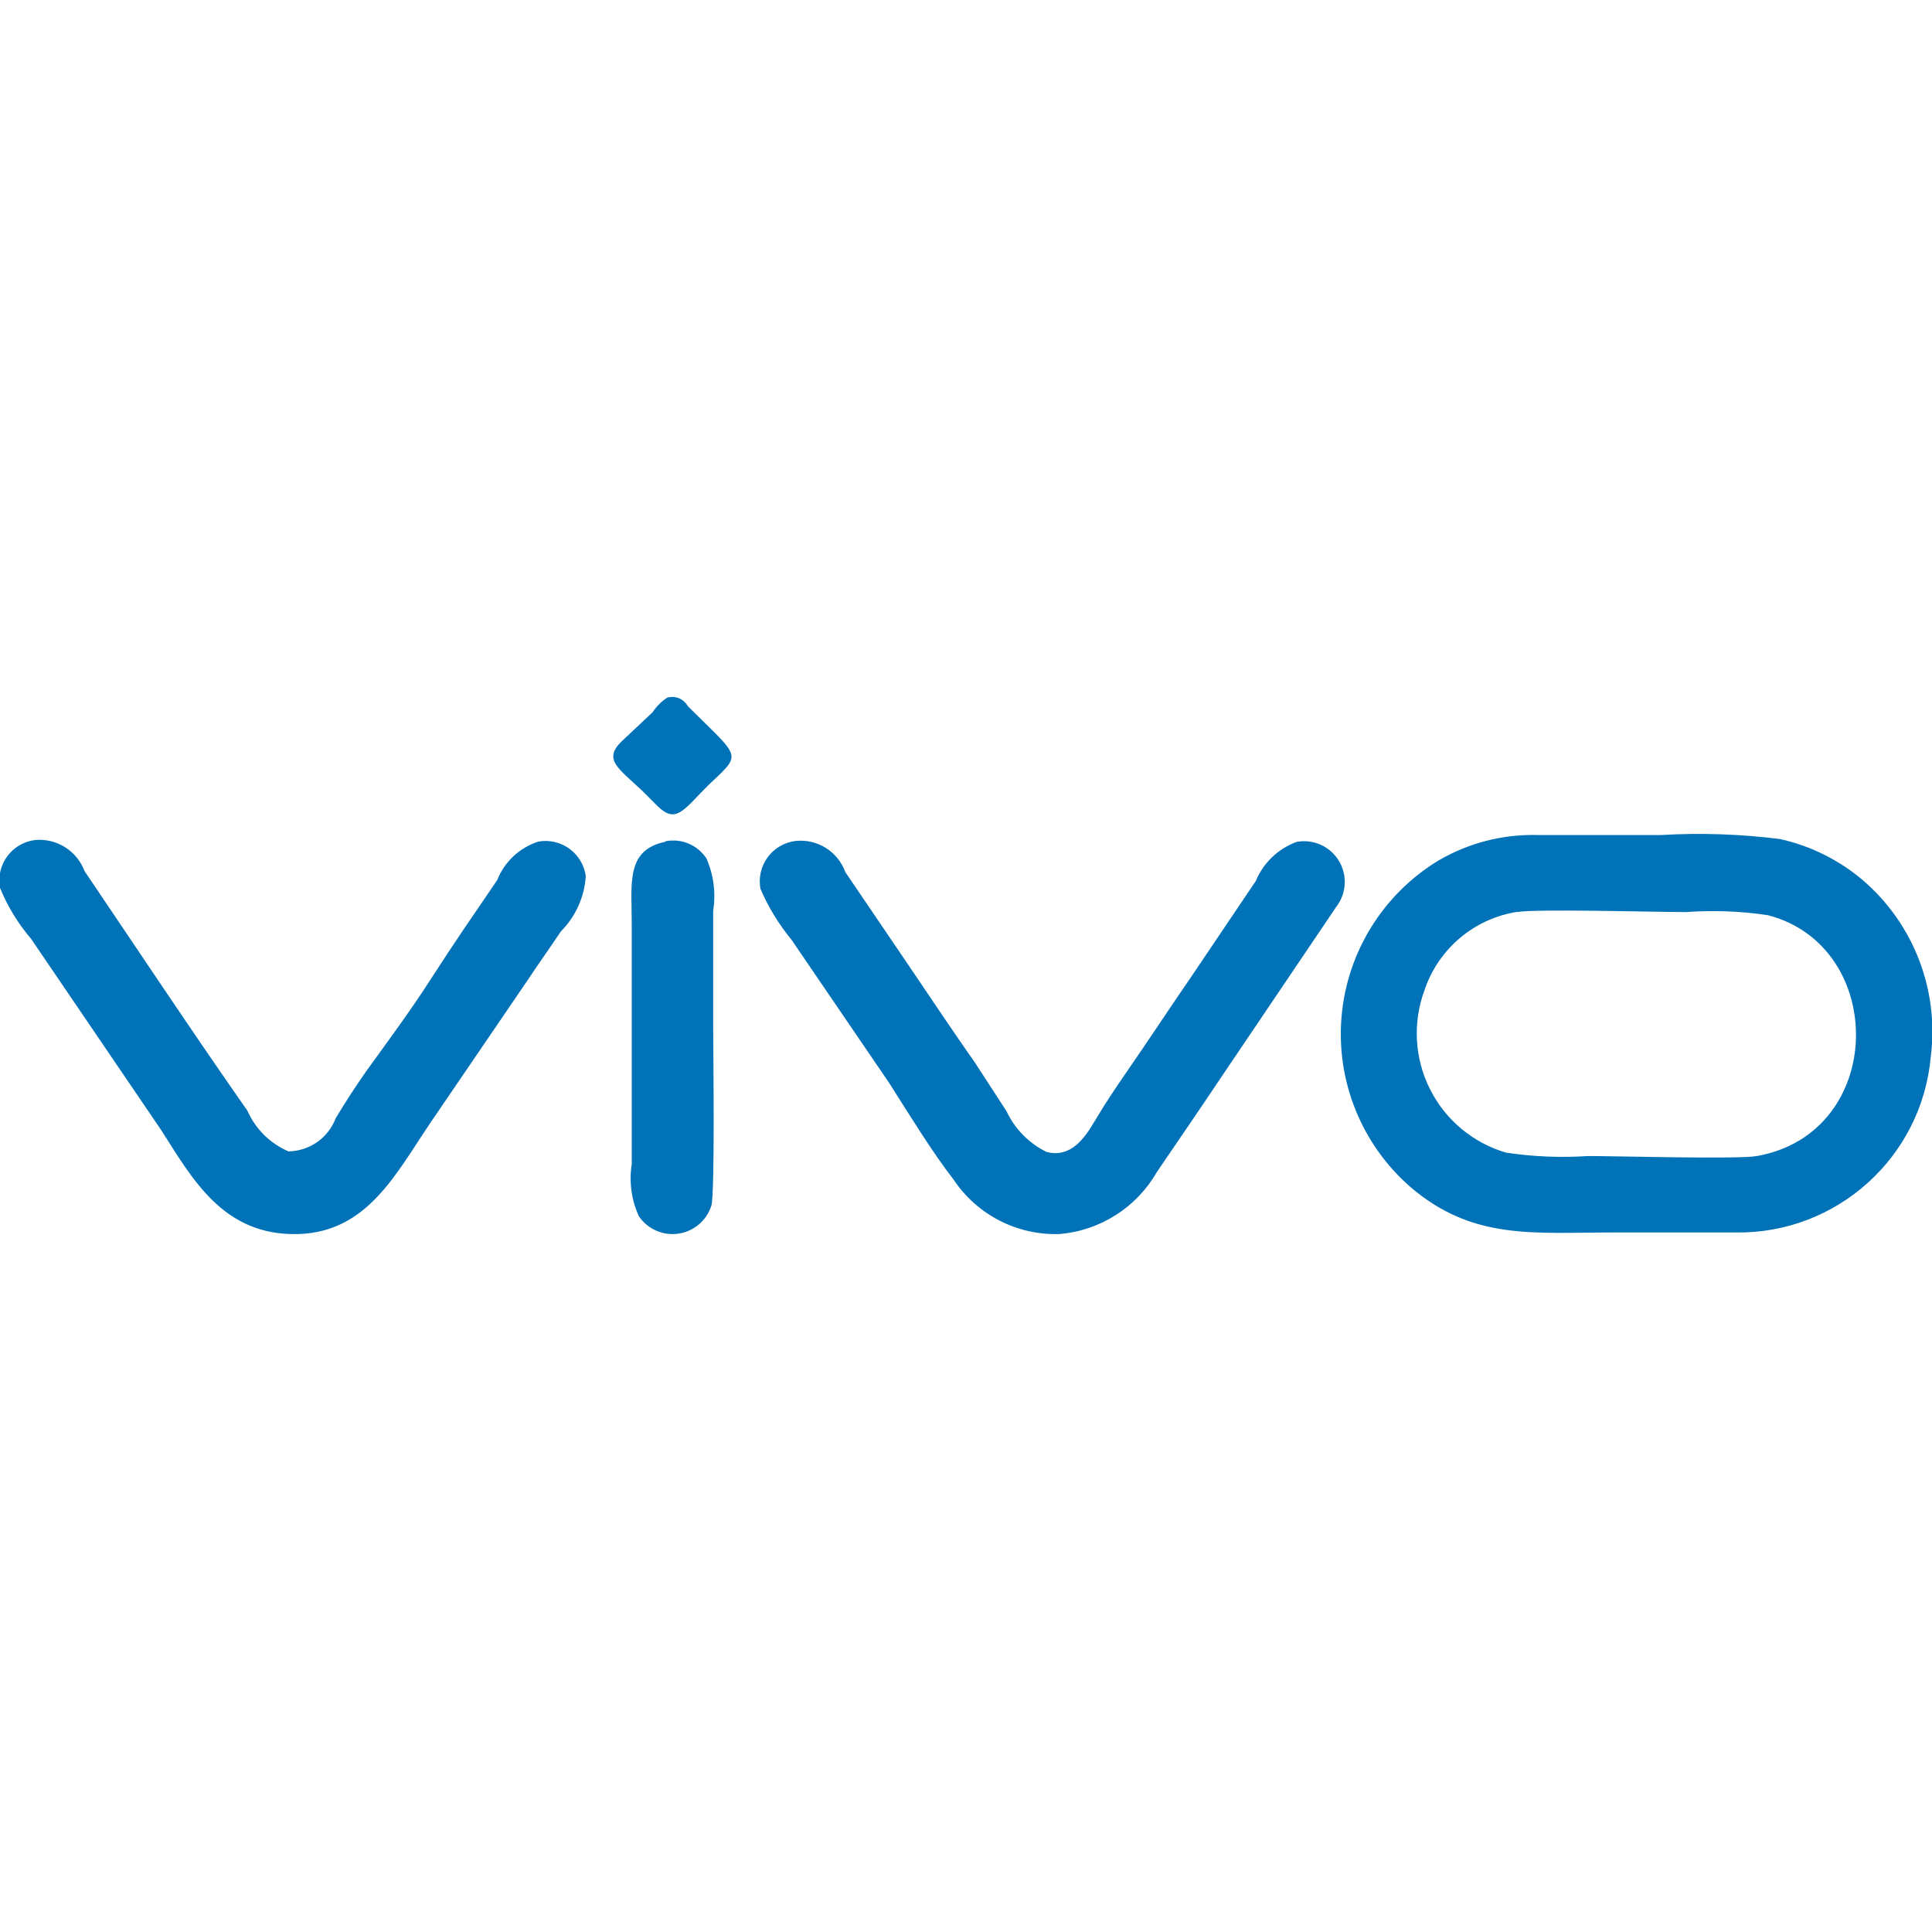
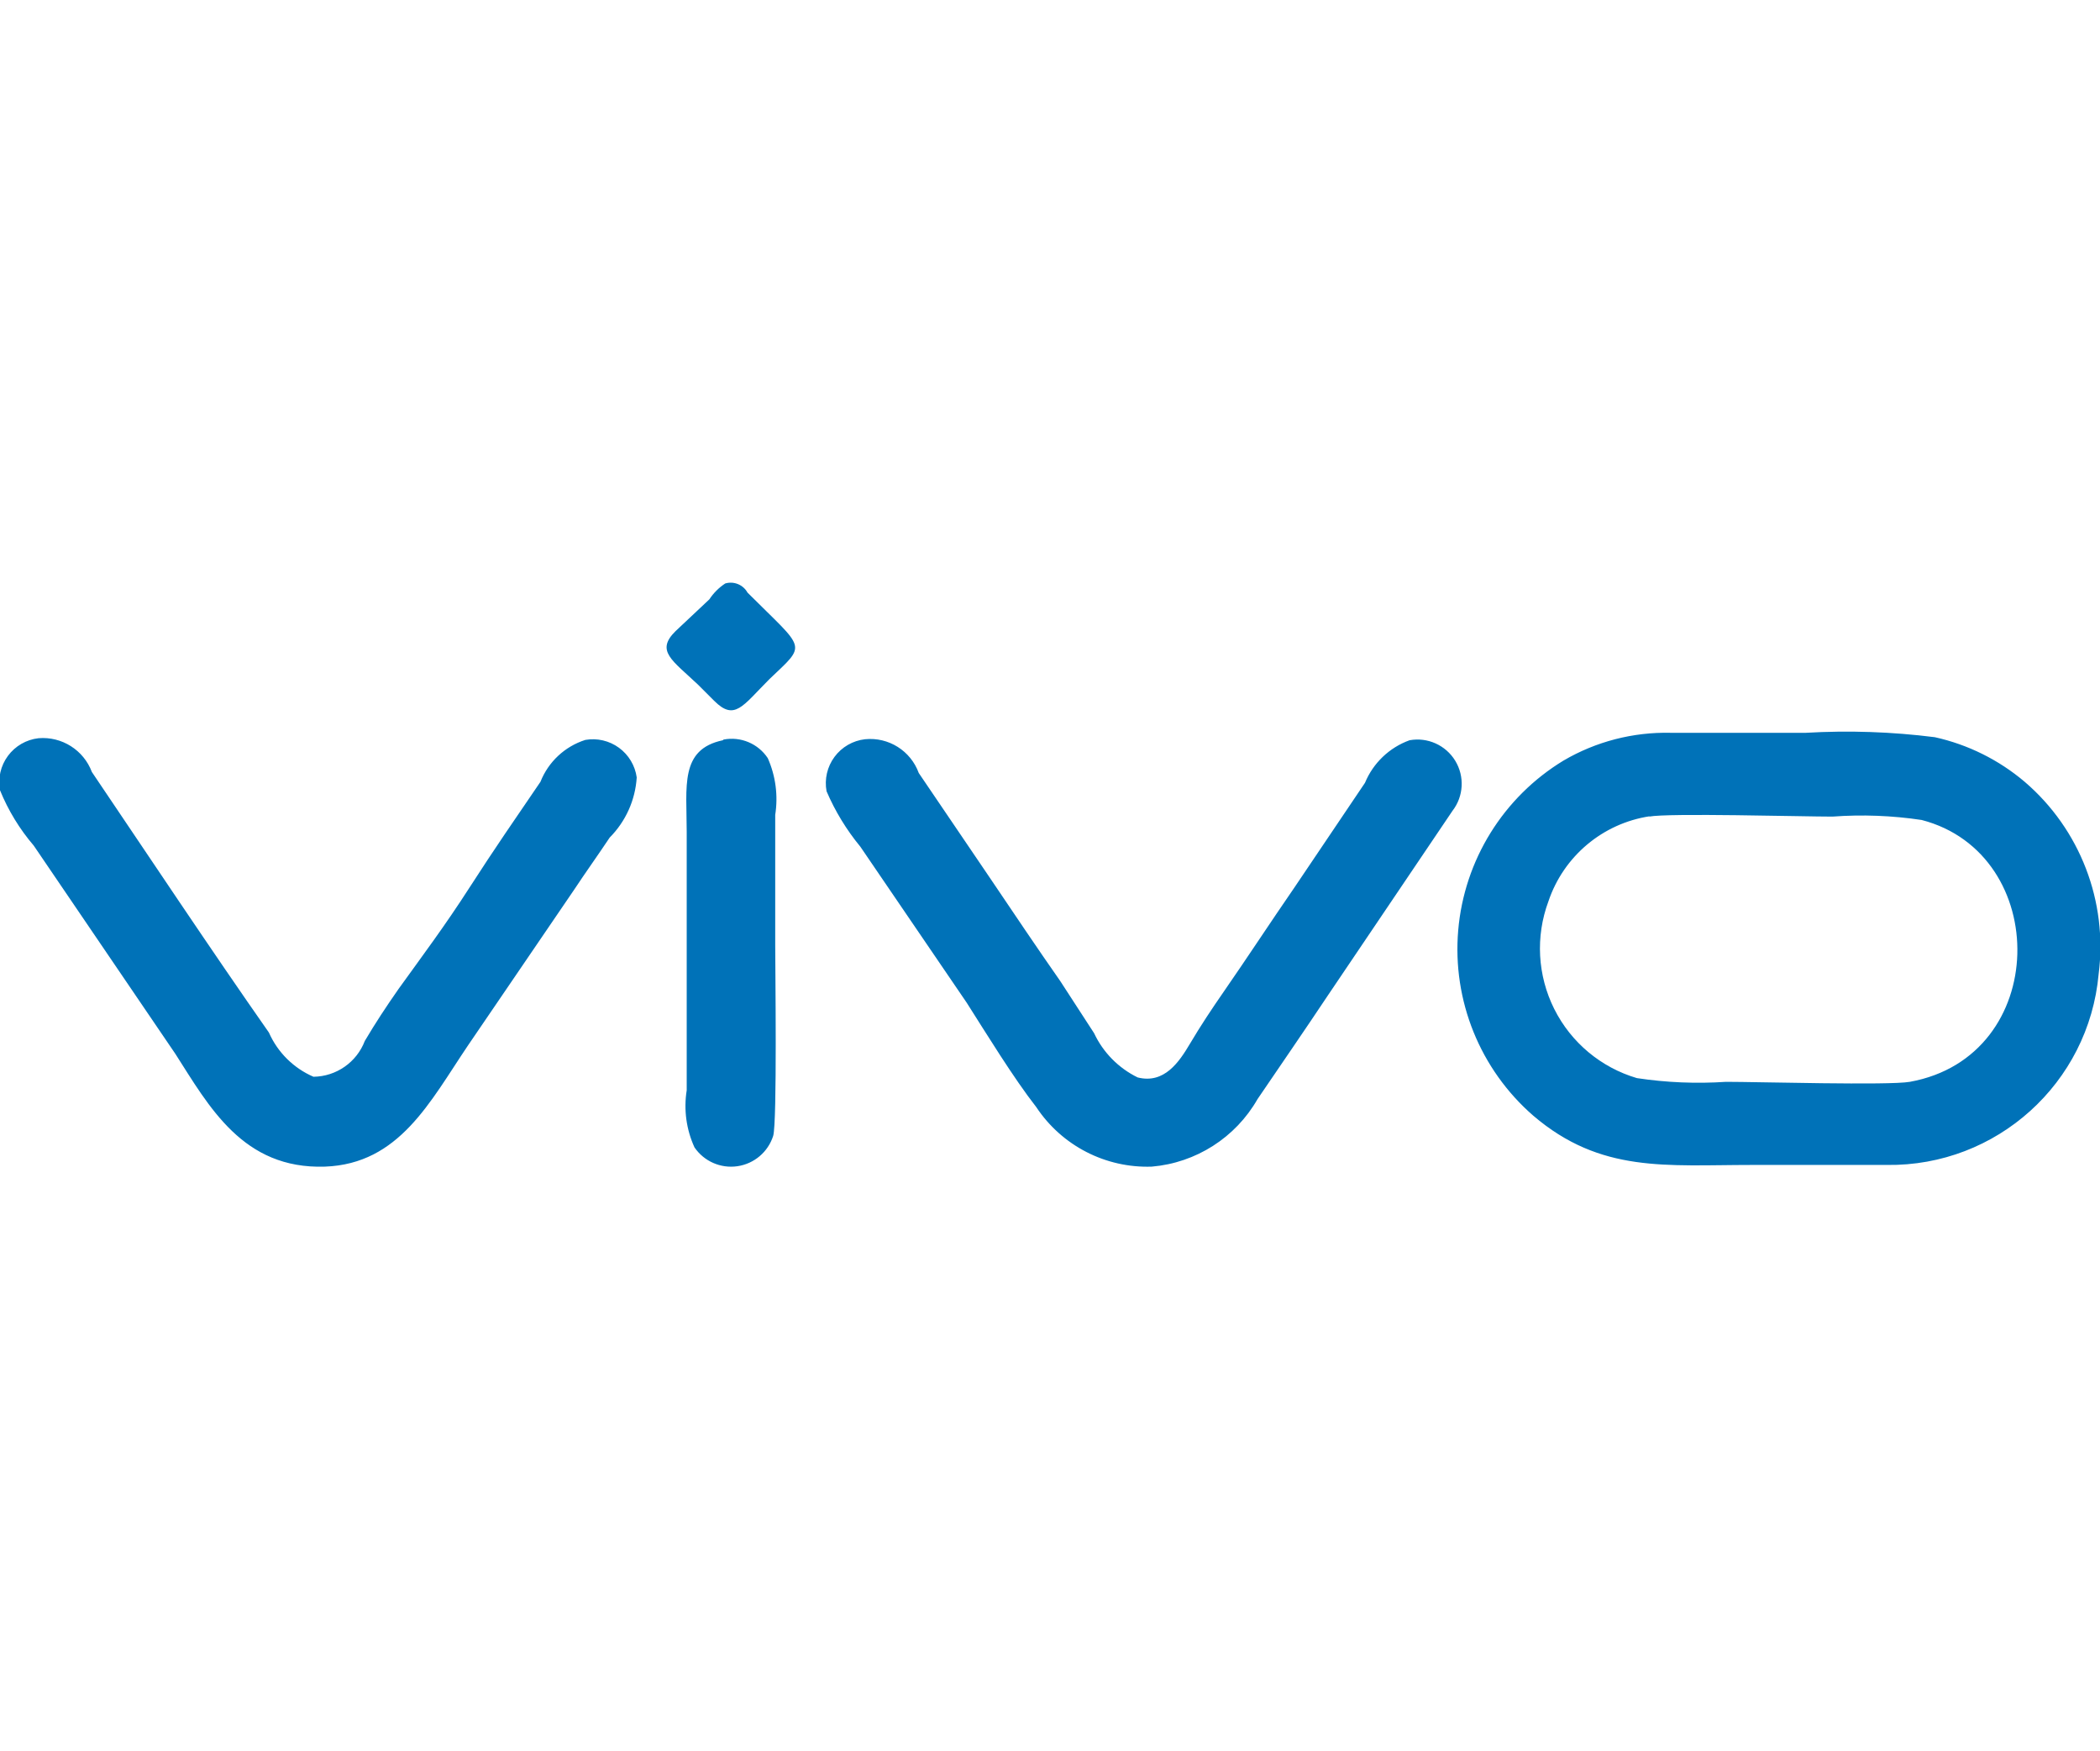
- <svg xmlns="http://www.w3.org/2000/svg" viewBox="0 0 62.17 17.27" width="24" height="24">
+ <svg xmlns="http://www.w3.org/2000/svg" viewBox="0 0 62.17 17.27" width="24" height="20">
  <path d="M48.82 6.9c.57-.11 4.52 0 5.43 0a11.89 11.89 0 0 1 2.64.1c3.85 1 3.82 7-.35 7.75-.62.11-4.5 0-5.44 0a12.21 12.21 0 0 1-2.64-.11 4 4 0 0 1-2.62-5.23 3.76 3.76 0 0 1 3-2.52zm13.31 4.66a6.42 6.42 0 0 0-2.19-5.69 6.18 6.18 0 0 0-2.66-1.32 20.77 20.77 0 0 0-3.82-.13h-4a6 6 0 0 0-3.17.82 6.53 6.53 0 0 0-.9 10.51c2 1.71 3.94 1.46 6.47 1.46h4a6.21 6.21 0 0 0 6.27-5.65zM24.47 6.15a6.78 6.78 0 0 0 1 1.64l3.15 4.62c.58.91 1.38 2.22 2.06 3.09a3.94 3.94 0 0 0 3.42 1.76 4 4 0 0 0 3.13-2c.68-1 1.37-2 2.09-3.08L43 6.73a1.31 1.31 0 0 0-1.27-2.09 2.26 2.26 0 0 0-1.32 1.26L38.32 9c-.69 1-1.39 2.07-2.09 3.08-.36.52-.68 1-1 1.54s-.76 1.2-1.55 1a2.77 2.77 0 0 1-1.29-1.31l-1-1.54c-.7-1-1.37-2-2.1-3.08s-1.36-2-2.09-3.08a1.53 1.53 0 0 0-1.59-1 1.31 1.31 0 0 0-1.14 1.54zM0 6.12a6 6 0 0 0 1 1.64l4.19 6.16c1 1.56 2 3.42 4.43 3.34 2.2-.08 3.11-1.92 4.23-3.58L17 9.06c.33-.5.69-1 1.05-1.54a2.77 2.77 0 0 0 .8-1.78 1.31 1.31 0 0 0-1.52-1.11A2.12 2.12 0 0 0 16 5.87c-.73 1.07-1.38 2.01-2.1 3.13s-1.38 2-2.1 3c-.37.53-.68 1-1 1.54a1.65 1.65 0 0 1-1.52 1.06 2.55 2.55 0 0 1-1.32-1.31c-1.73-2.47-3.53-5.18-5.24-7.71a1.55 1.55 0 0 0-1.58-1A1.31 1.31 0 0 0 0 6.12zm21.4-1.48c-1.28.27-1.07 1.36-1.07 2.72V15a2.94 2.94 0 0 0 .23 1.69 1.31 1.31 0 0 0 2.33-.34c.12-.4.06-5 .06-5.67V6.85a3 3 0 0 0-.22-1.68 1.28 1.28 0 0 0-1.31-.55zM21.47 0a1.64 1.64 0 0 0-.47.47l-1 .94c-.6.59-.1.86.67 1.59l.47.47c.61.61.84.16 1.64-.64C23.9 1.76 23.86 2 22.13.27a.57.57 0 0 0-.66-.27z" fill="#0072b8" fill-rule="evenodd" />
</svg>
